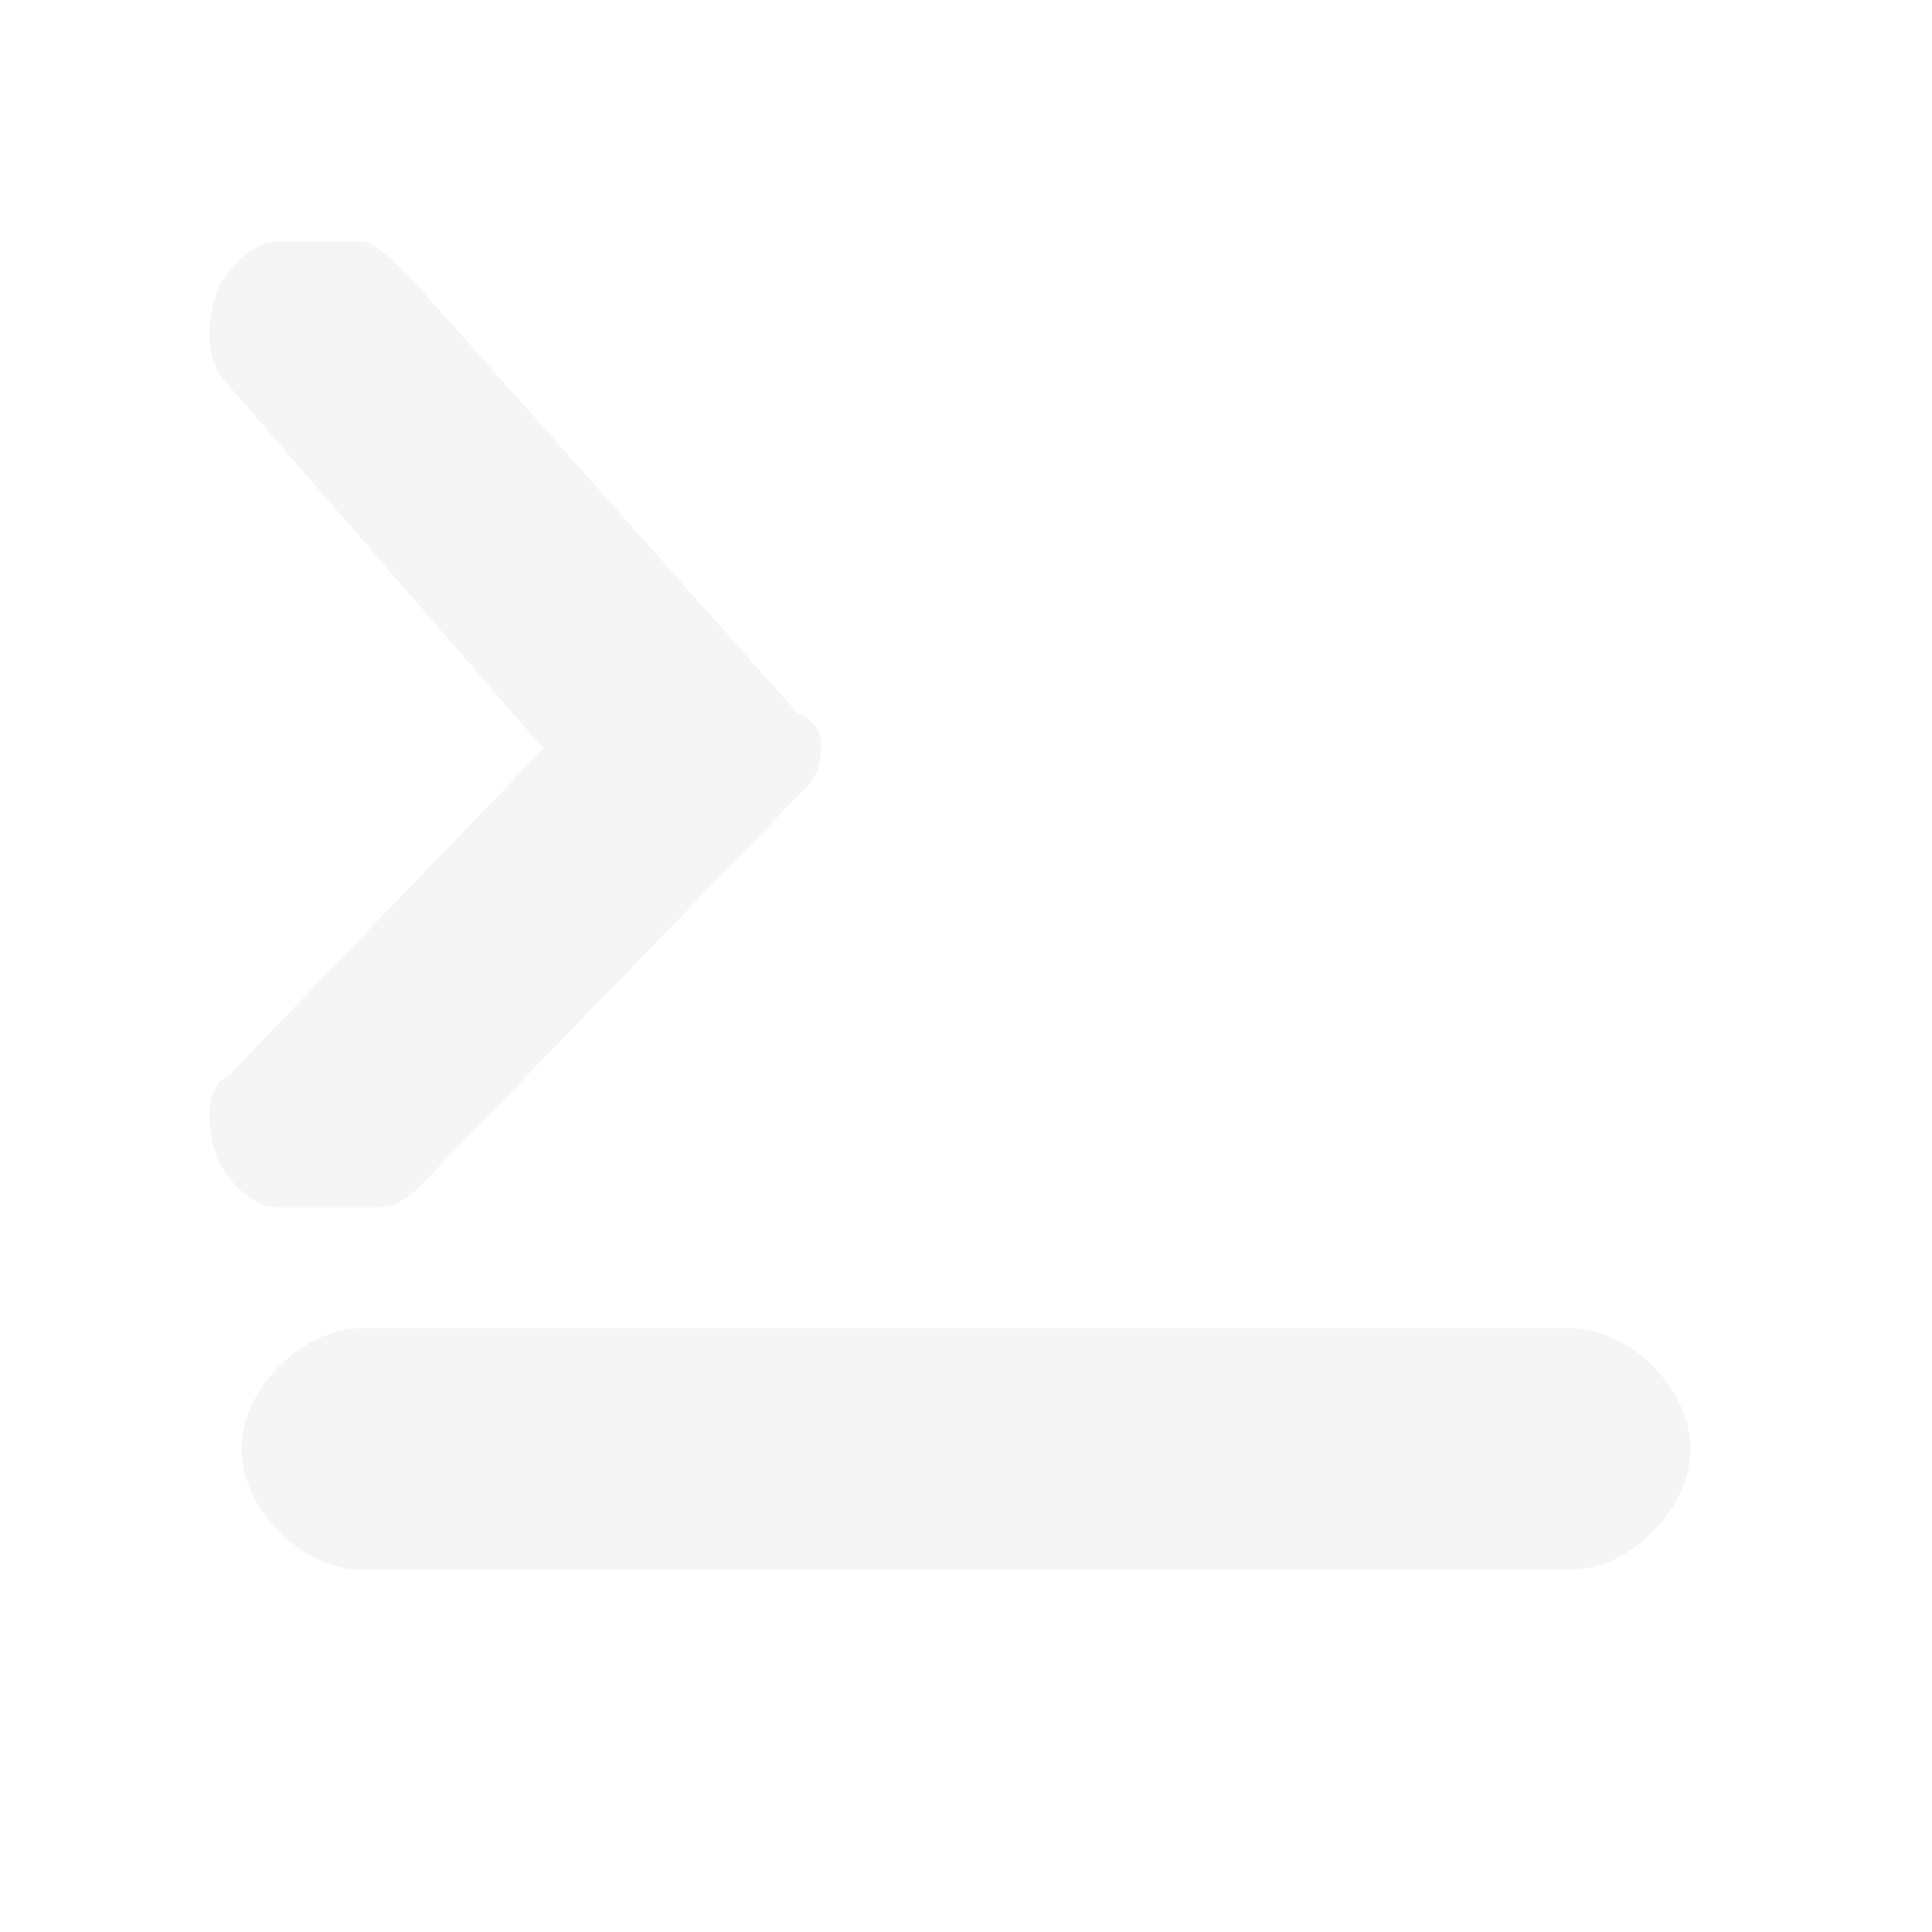
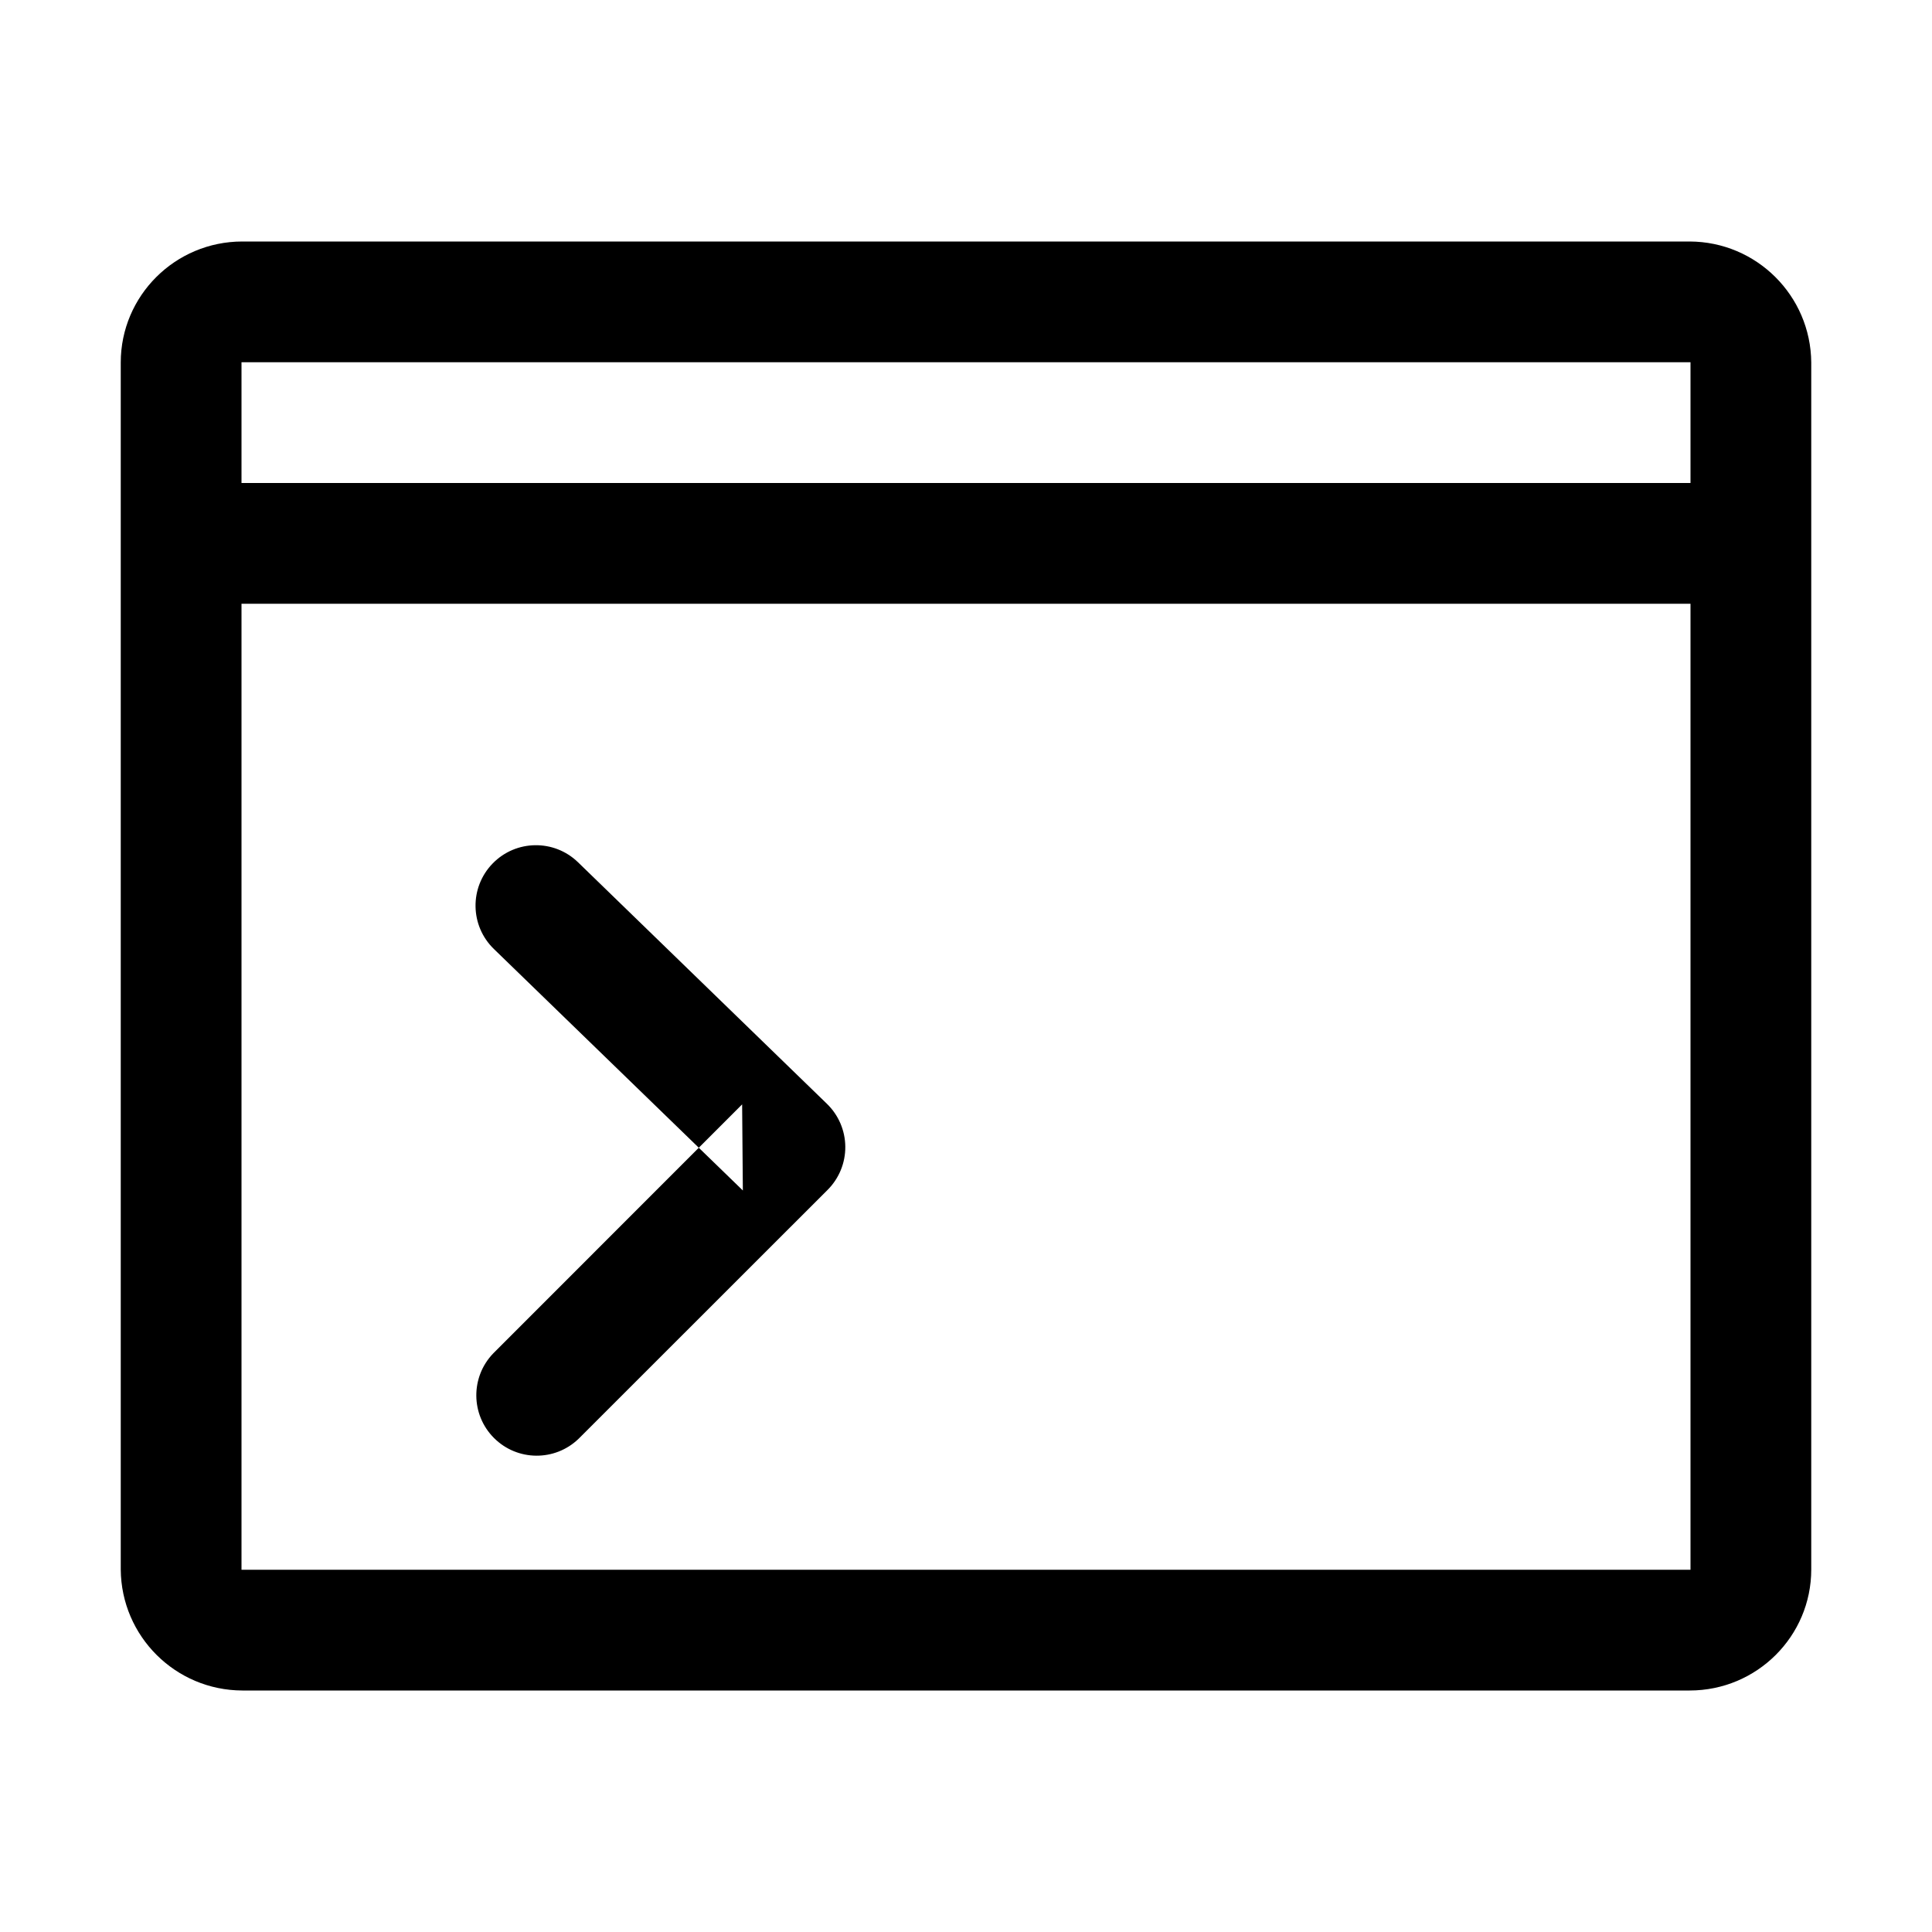
- <svg xmlns="http://www.w3.org/2000/svg" height="16" width="16" viewBox="0 0 16 16" fill="whitesmoke">
-   <path d="M13 13H3c-.5 0-1-.5-1-1s.5-1 1-1h10c.5 0 1 .5 1 1s-.5 1-1 1zM6.6 5.9L3.4 2.3C3.3 2.2 3.1 2 3 2h-.7c-.2 0-.4.2-.5.4-.1.3-.1.6.1.8l2.6 3-2.6 2.7c-.2.1-.2.4-.1.7.1.2.3.4.5.4h.8c.2 0 .3-.1.4-.2l3.1-3.2c.1-.1.2-.2.2-.4 0-.1 0-.2-.2-.3z" />
+ <svg xmlns="http://www.w3.org/2000/svg" width="16" height="16" viewBox="0 0 16 16" fill="context-fill #0b0b0b" fill-rule="evenodd">
+   <path d="M14 4V3H2v1h12zm0 1v8H2V5h12zM1 3.002C1 2.45 1.45 2 2.007 2h11.986A1.01 1.01 0 0 1 15 3.002v9.996C15 13.55 14.55 14 13.993 14H2.007A1.01 1.01 0 0 1 1 12.998V3.002z" />
+   <path d="M4.09 7.859l2.062 2-.006-.713-2.061 2.062a.5.5 0 0 0 .707.707l2.062-2.061a.5.5 0 0 0-.006-.713l-2.061-2a.5.5 0 1 0-.697.718z" />
</svg>
